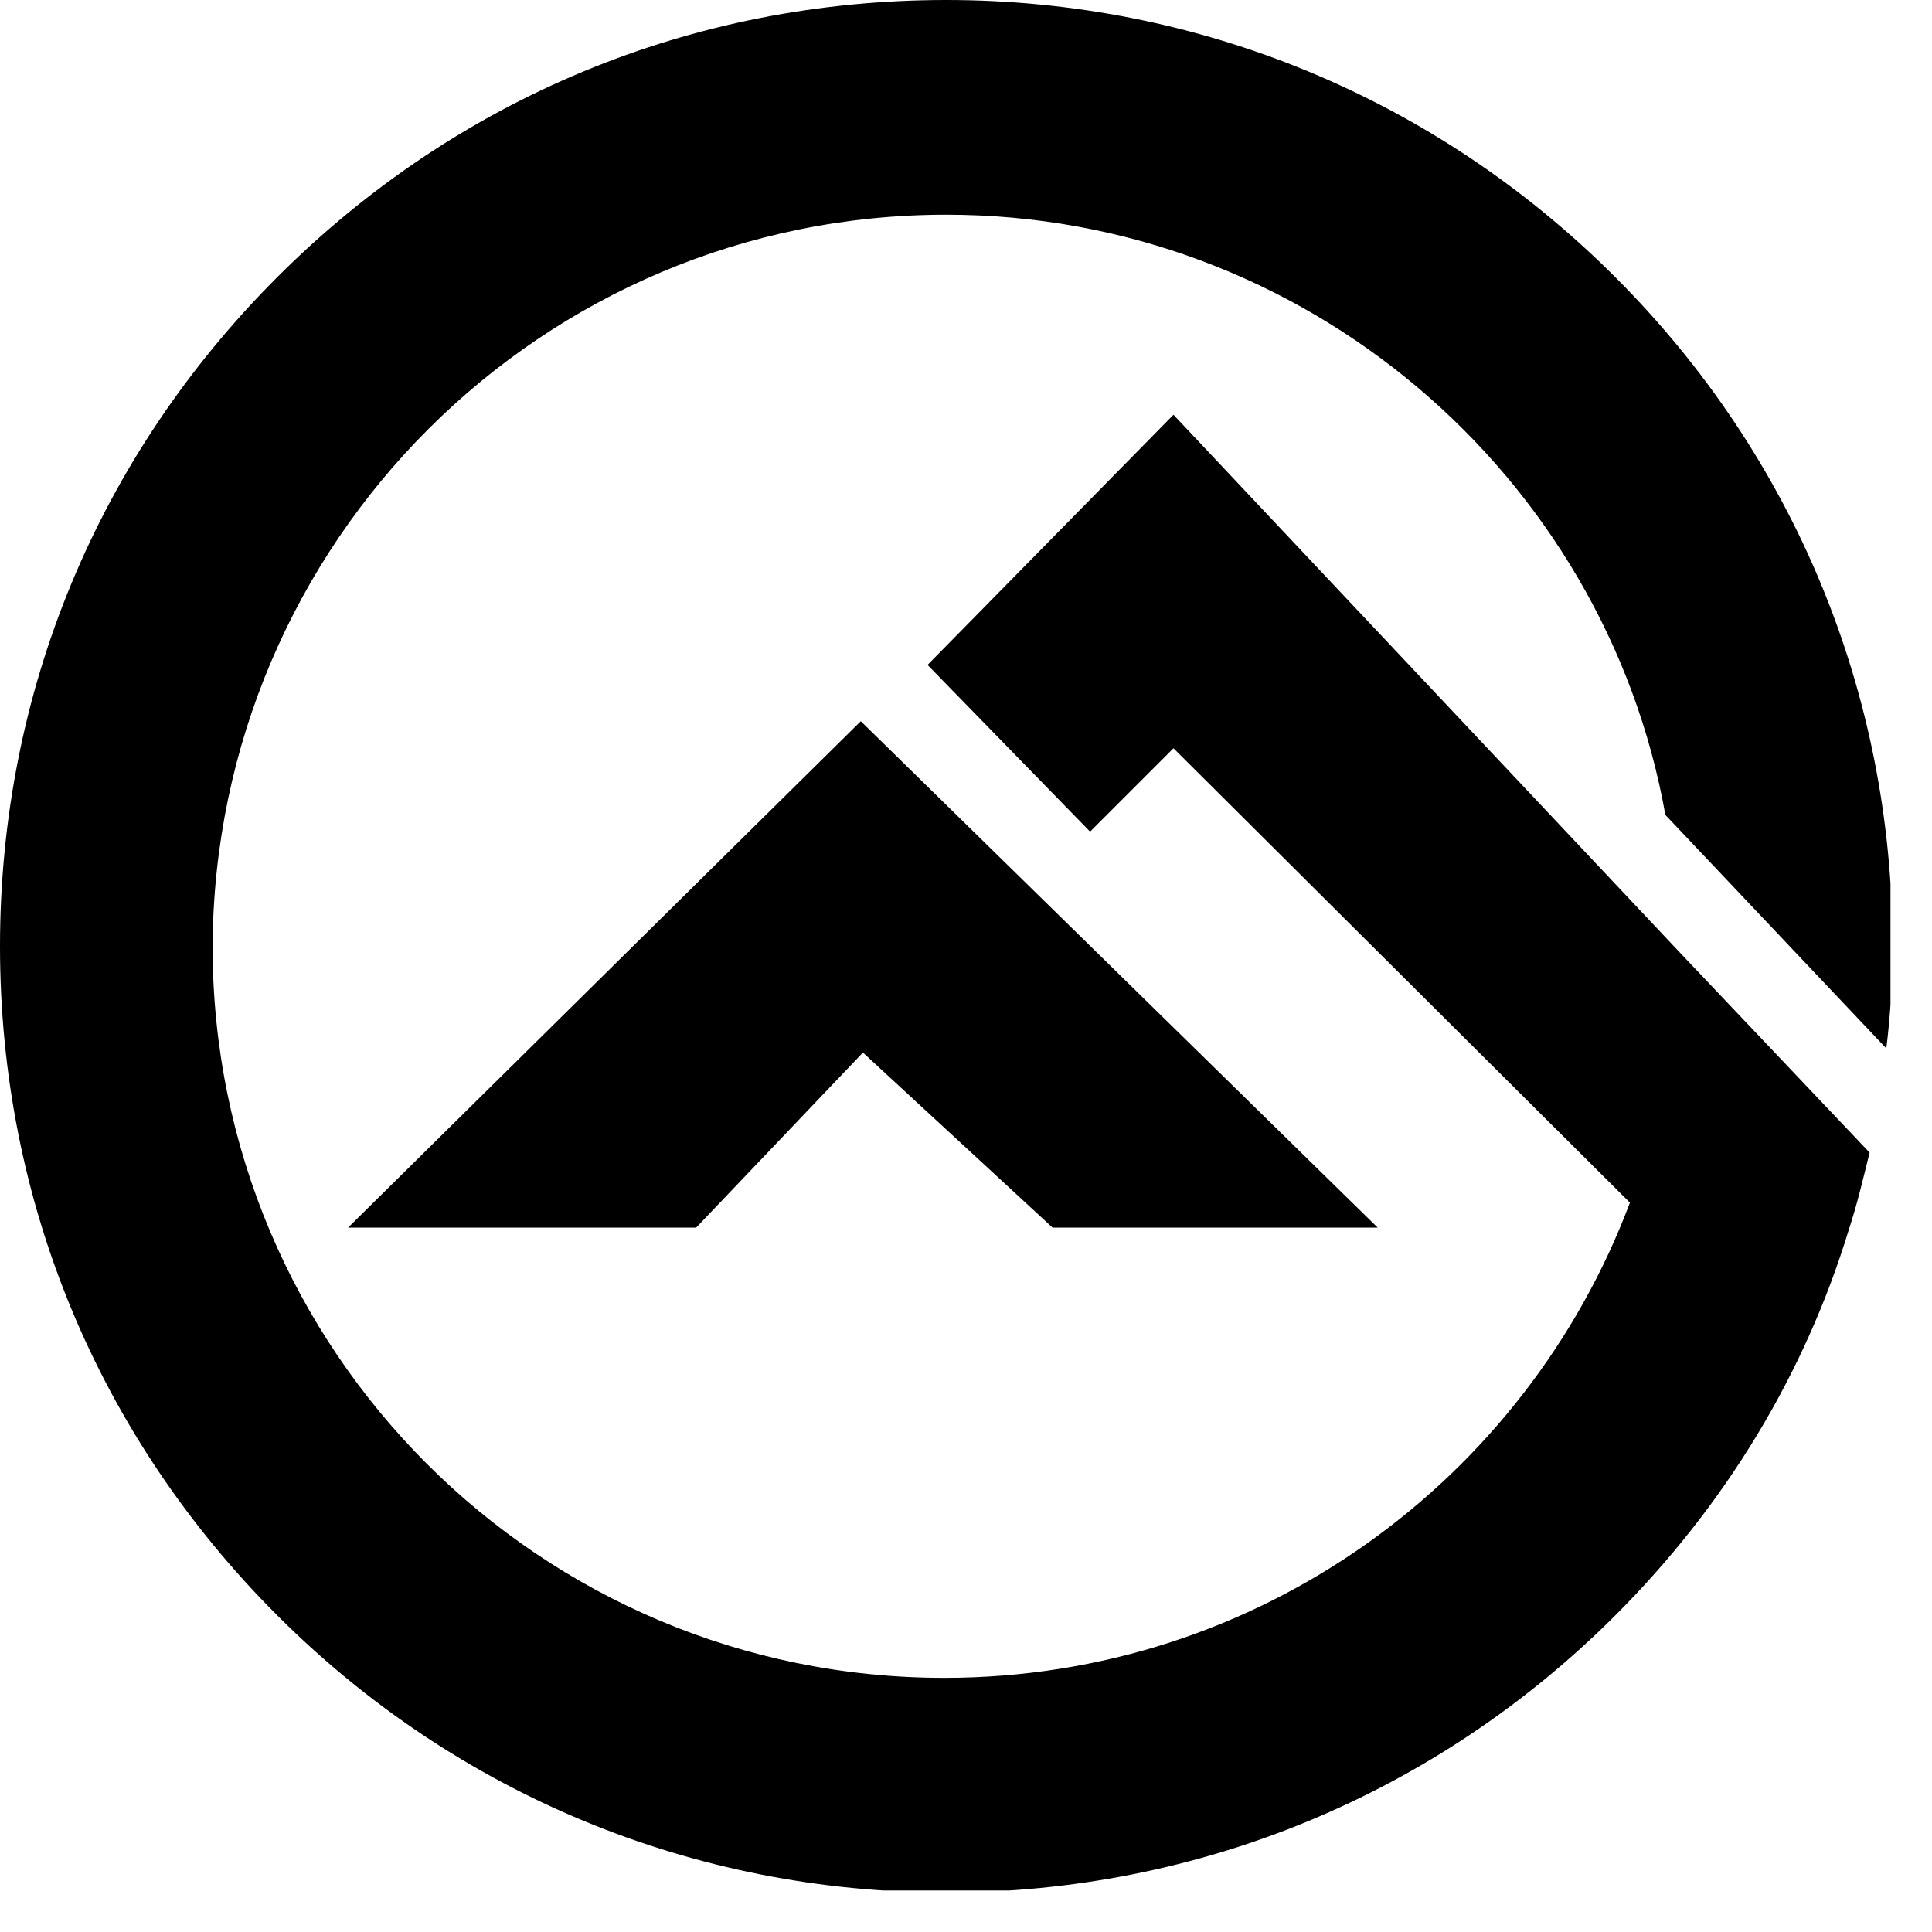
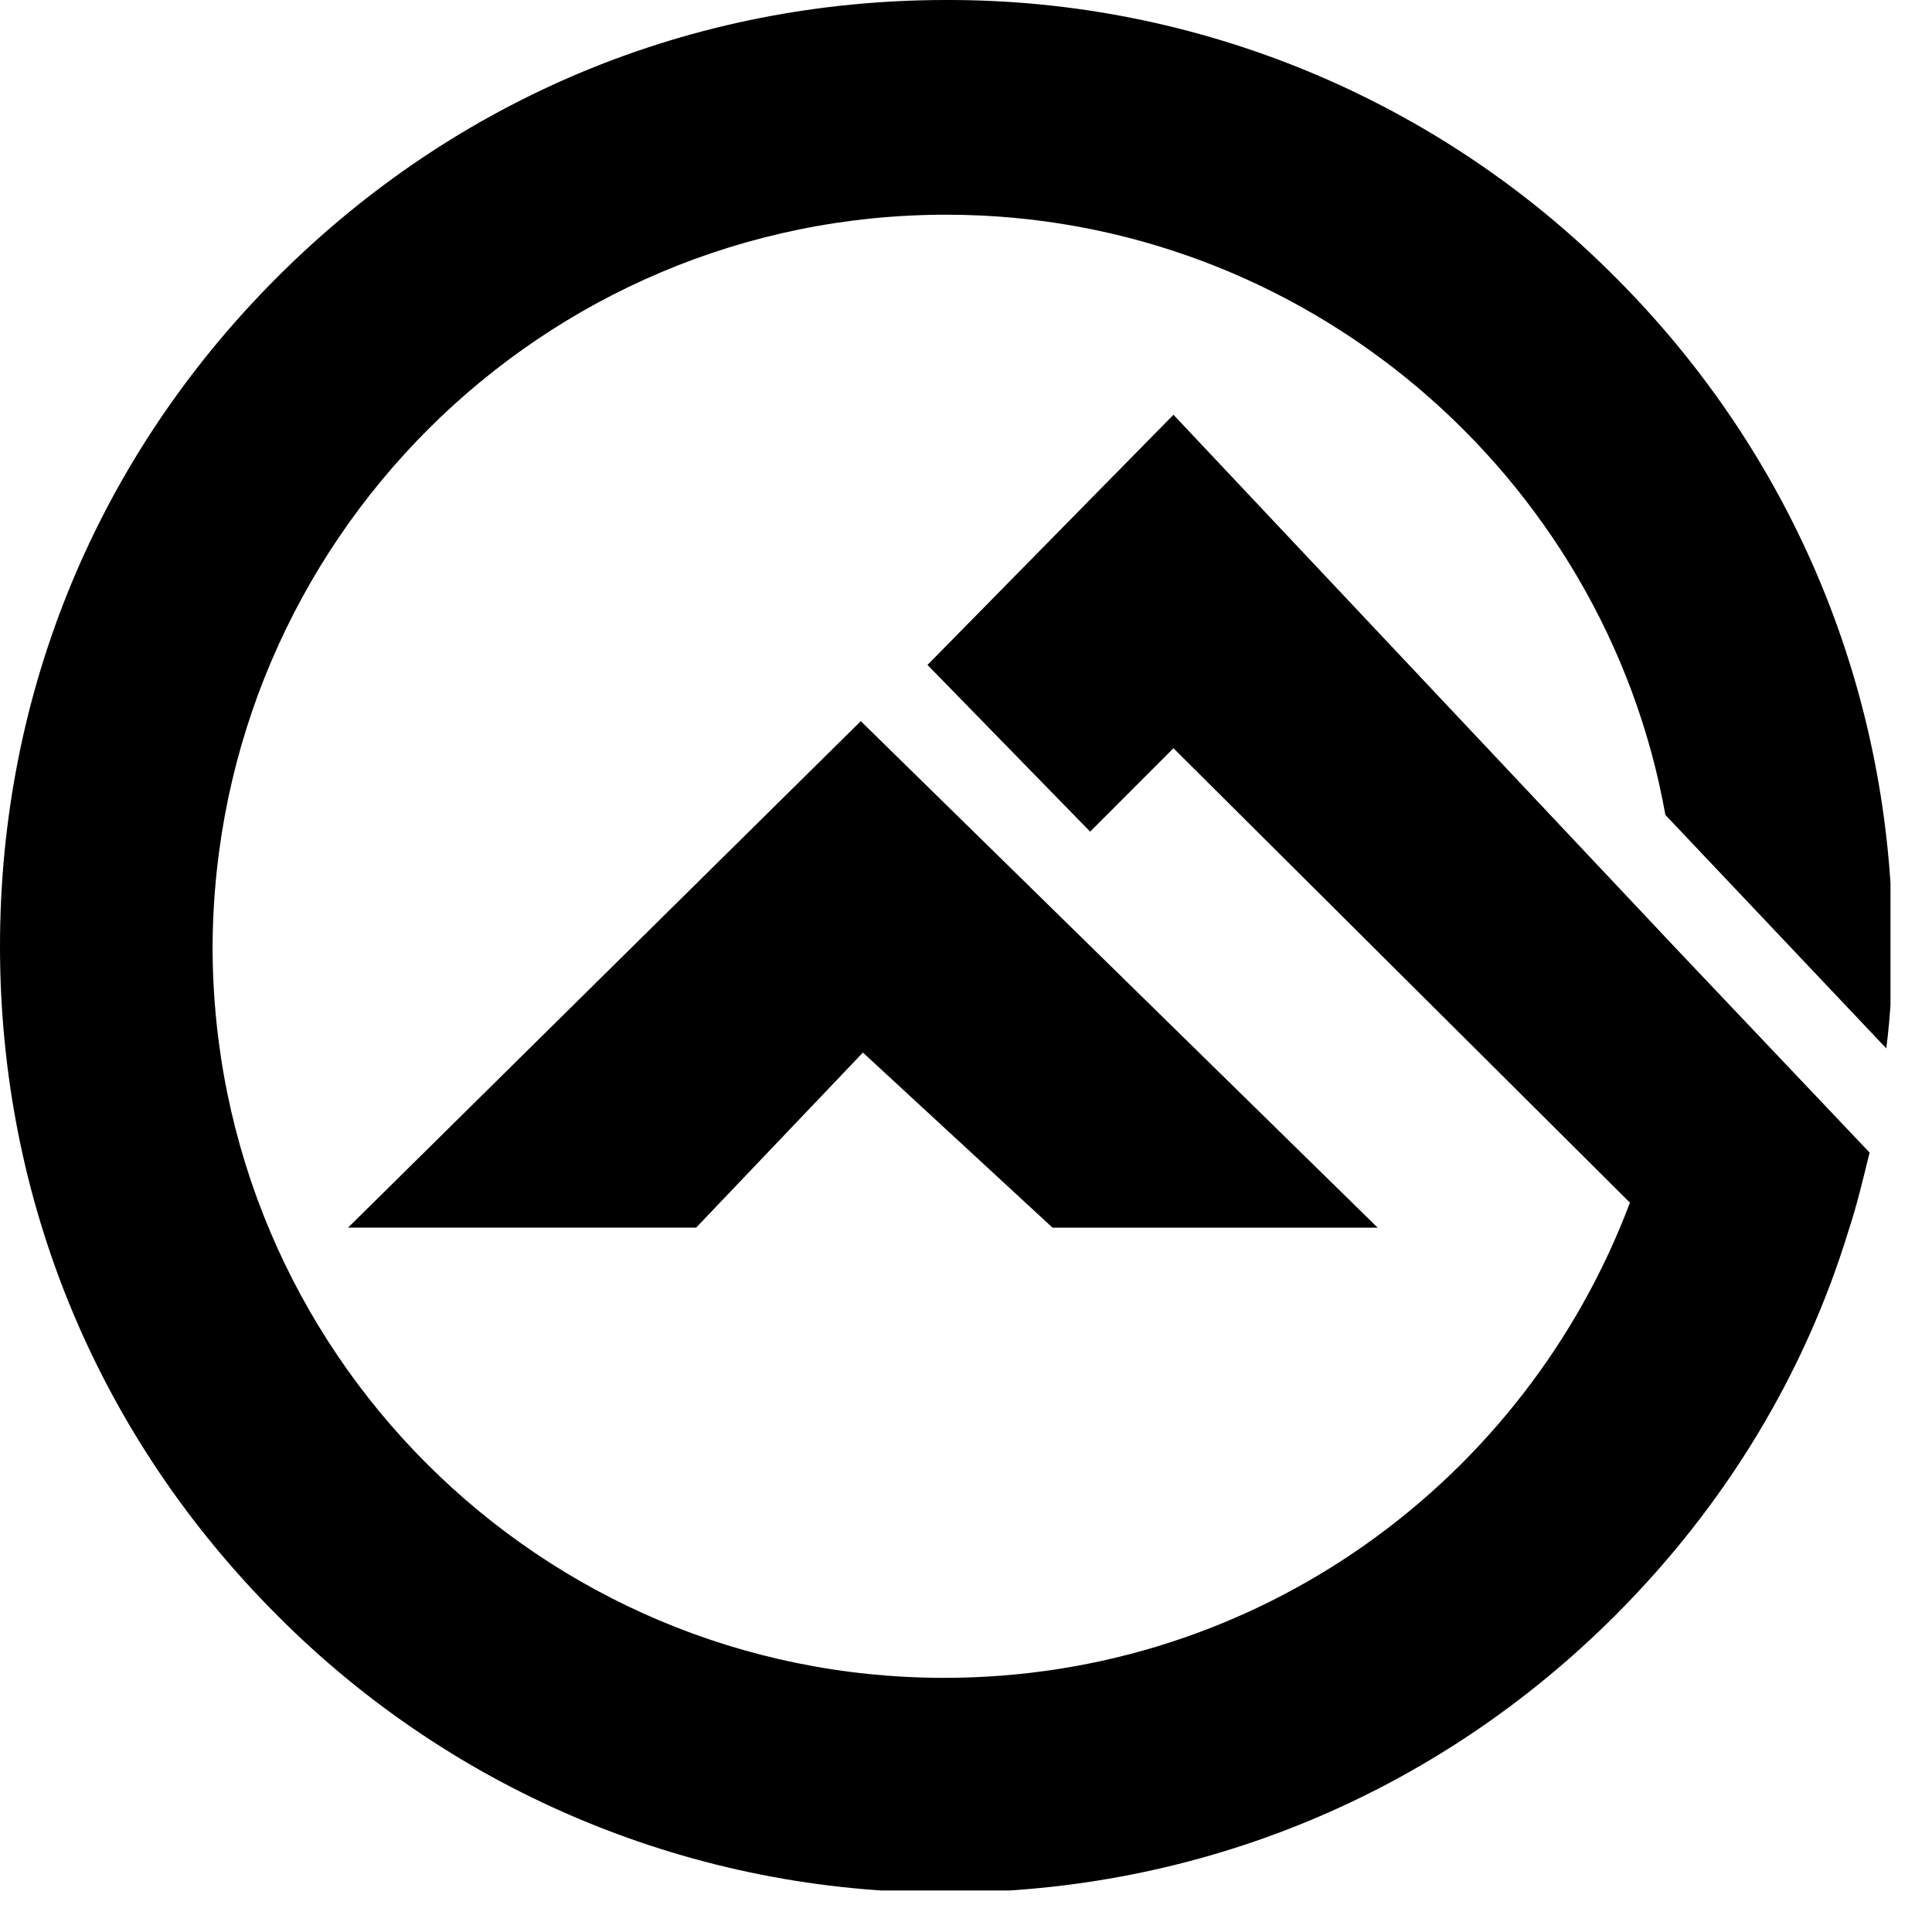
- <svg xmlns="http://www.w3.org/2000/svg" width="31" height="31" viewBox="0 0 31 31">
+ <svg xmlns="http://www.w3.org/2000/svg" width="31" height="31">
  <g clip-path="url(#clip0)">
-     <path d="M11.17 19.698L13.846 16.889L16.889 19.698H22.106L13.812 11.572L5.585 19.698H11.17Z" />
-     <path d="M18.829 6.655L14.883 10.669L17.491 13.344L18.829 12.006L26.153 19.297C24.481 23.745 20.2 26.922 15.15 26.922C8.662 26.922 3.411 21.672 3.411 15.184C3.445 8.695 8.695 3.445 15.184 3.445C20.936 3.445 25.752 7.625 26.722 13.076L30.267 16.822C30.334 16.287 30.367 15.719 30.367 15.184C30.367 11.137 28.795 7.324 25.919 4.448C23.043 1.572 19.23 0 15.184 0C11.103 0 7.324 1.572 4.448 4.448C1.572 7.324 0 11.103 0 15.184C0 19.264 1.572 23.043 4.448 25.919C7.324 28.795 11.137 30.367 15.184 30.367C19.23 30.367 23.043 28.795 25.919 25.919C27.691 24.146 28.962 22.039 29.665 19.732C29.798 19.331 29.899 18.896 29.999 18.494L26.922 15.25L18.829 6.655Z" />
+     <path d="M11.17 19.698l2.676-2.809 3.043 2.81h5.217l-8.294-8.128-8.227 8.127h5.585z" />
+     <path d="M18.829 6.655l-3.947 4.014 2.61 2.675 1.337-1.338 7.324 7.291c-1.672 4.448-5.953 7.625-11.003 7.625-6.488 0-11.739-5.25-11.739-11.739.034-6.488 5.284-11.738 11.773-11.738 5.752 0 10.568 4.18 11.538 9.631l3.545 3.746c.067-.535.1-1.103.1-1.638 0-4.047-1.572-7.86-4.448-10.736A15.078 15.078 0 0015.183 0c-4.08 0-7.859 1.572-10.735 4.448C1.572 7.324 0 11.103 0 15.184c0 4.08 1.572 7.859 4.448 10.735a15.078 15.078 0 0010.736 4.448c4.046 0 7.859-1.572 10.735-4.448 1.772-1.773 3.043-3.88 3.746-6.187.133-.401.234-.836.334-1.238l-3.077-3.244-8.093-8.595z" />
  </g>
  <defs>
    <clipPath id="clip0">
-       <rect width="30.334" height="30.334" />
+       <path d="M0 0h30.334v30.334H0z" />
    </clipPath>
  </defs>
</svg>
